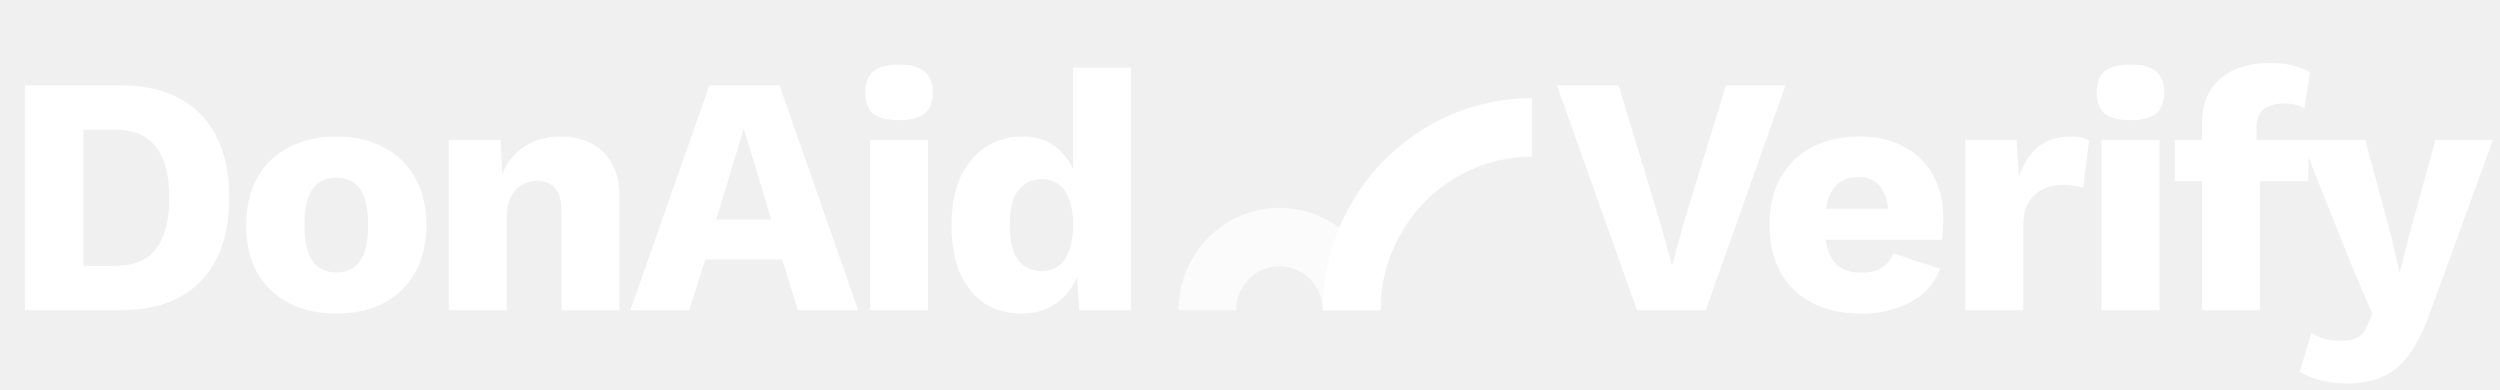
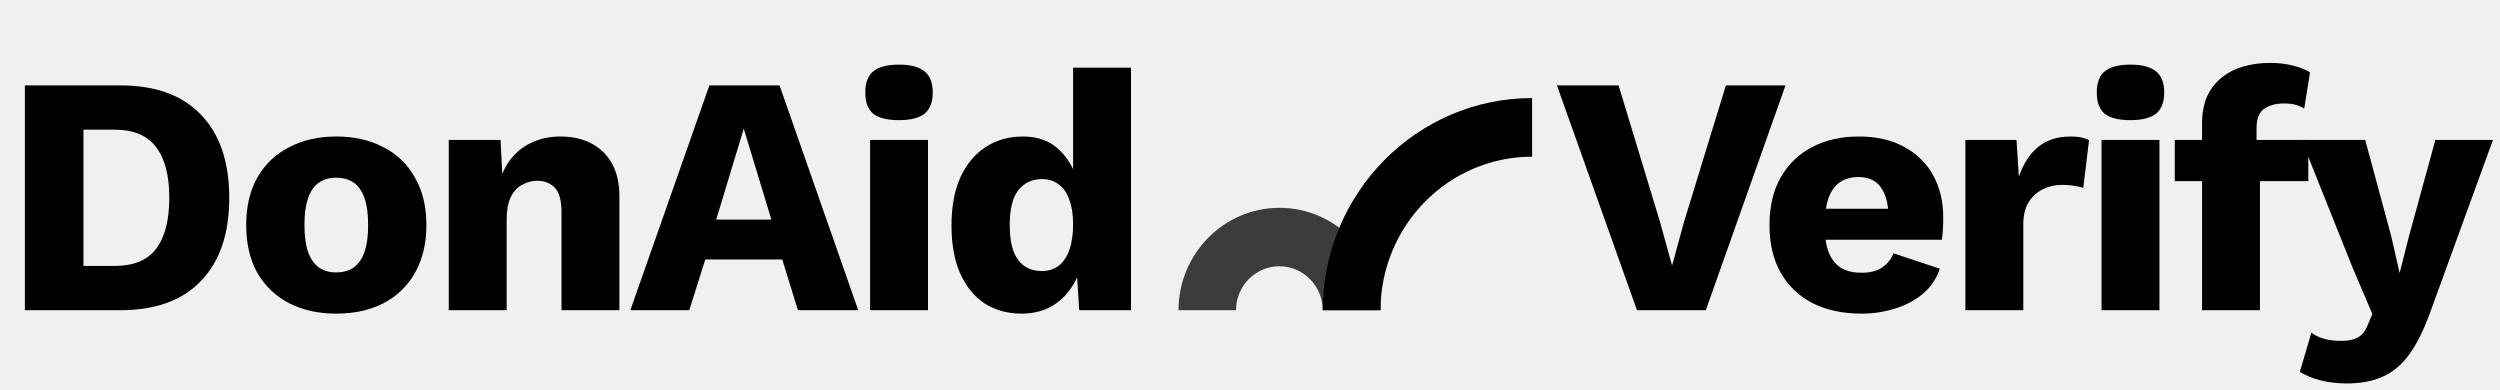
<svg xmlns="http://www.w3.org/2000/svg" width="411" height="64" viewBox="0 0 411 64" fill="none">
-   <path d="M167.961 51.56C165.646 51.56 163.611 51 161.857 49.88C160.139 48.723 158.795 47.061 157.825 44.896C156.891 42.731 156.425 40.136 156.425 37.112C156.425 33.976 156.91 31.325 157.881 29.16C158.889 26.995 160.27 25.333 162.025 24.176C163.817 23.019 165.87 22.44 168.185 22.44C170.723 22.44 172.758 23.224 174.289 24.792C175.857 26.323 176.865 28.283 177.313 30.672L176.417 31.848V11.128L185.937 11.128V51L177.425 51L176.809 41.48L177.929 42.32C177.705 44.187 177.126 45.811 176.193 47.192C175.297 48.573 174.139 49.656 172.721 50.44C171.339 51.187 169.753 51.56 167.961 51.56ZM171.265 44.56C172.347 44.56 173.262 44.28 174.009 43.72C174.793 43.123 175.39 42.245 175.801 41.088C176.211 39.931 176.417 38.512 176.417 36.832C176.417 35.264 176.211 33.939 175.801 32.856C175.427 31.736 174.849 30.896 174.065 30.336C173.318 29.739 172.403 29.44 171.321 29.44C169.678 29.44 168.371 30.056 167.401 31.288C166.467 32.483 166.001 34.387 166.001 37C166.001 39.613 166.467 41.536 167.401 42.768C168.334 43.963 169.622 44.56 171.265 44.56Z" fill="white" />
-   <path d="M147.8 19.752C145.859 19.752 144.44 19.397 143.544 18.688C142.685 17.941 142.256 16.784 142.256 15.216C142.256 13.611 142.685 12.453 143.544 11.744C144.44 10.997 145.859 10.624 147.8 10.624C149.704 10.624 151.104 10.997 152 11.744C152.896 12.453 153.344 13.611 153.344 15.216C153.344 16.784 152.896 17.941 152 18.688C151.104 19.397 149.704 19.752 147.8 19.752ZM152.56 23V51H143.04V23H152.56Z" fill="white" />
-   <path d="M141.093 51H131.181L128.605 42.656H115.949L113.317 51H103.629L116.621 14.04L128.157 14.04L141.093 51ZM117.741 36.104H126.813L122.277 21.152L117.741 36.104Z" fill="white" />
-   <path d="M73.775 51V23H82.287L82.791 32.632L81.727 31.568C82.1 29.552 82.753 27.872 83.687 26.528C84.657 25.184 85.852 24.176 87.271 23.504C88.727 22.795 90.351 22.44 92.143 22.44C94.084 22.44 95.764 22.813 97.183 23.56C98.639 24.307 99.777 25.408 100.599 26.864C101.42 28.32 101.831 30.149 101.831 32.352V51H92.311V34.872C92.311 32.931 91.937 31.587 91.191 30.84C90.444 30.093 89.492 29.72 88.335 29.72C87.439 29.72 86.599 29.944 85.815 30.392C85.031 30.803 84.415 31.475 83.967 32.408C83.519 33.341 83.295 34.592 83.295 36.16V51H73.775Z" fill="white" />
-   <path d="M55.259 22.44C58.209 22.44 60.785 23.019 62.987 24.176C65.227 25.296 66.963 26.957 68.195 29.16C69.465 31.325 70.099 33.939 70.099 37C70.099 40.061 69.465 42.693 68.195 44.896C66.963 47.061 65.227 48.723 62.987 49.88C60.785 51 58.209 51.56 55.259 51.56C52.385 51.56 49.827 51 47.587 49.88C45.347 48.723 43.593 47.061 42.323 44.896C41.091 42.693 40.475 40.061 40.475 37C40.475 33.939 41.091 31.325 42.323 29.16C43.593 26.957 45.347 25.296 47.587 24.176C49.827 23.019 52.385 22.44 55.259 22.44ZM55.259 29.216C54.177 29.216 53.243 29.477 52.459 30C51.675 30.523 51.078 31.363 50.667 32.52C50.257 33.677 50.051 35.171 50.051 37C50.051 38.829 50.257 40.323 50.667 41.48C51.078 42.6 51.675 43.44 52.459 44C53.243 44.523 54.177 44.784 55.259 44.784C56.379 44.784 57.331 44.523 58.115 44C58.899 43.44 59.497 42.6 59.907 41.48C60.318 40.323 60.523 38.829 60.523 37C60.523 35.171 60.318 33.677 59.907 32.52C59.497 31.363 58.899 30.523 58.115 30C57.331 29.477 56.379 29.216 55.259 29.216Z" fill="white" />
-   <path d="M19.768 14.04C25.555 14.04 29.979 15.645 33.04 18.856C36.139 22.067 37.688 26.621 37.688 32.52C37.688 38.419 36.139 42.973 33.04 46.184C29.979 49.395 25.555 51 19.768 51H4.088L4.088 14.04L19.768 14.04ZM18.816 43.72C21.952 43.72 24.229 42.787 25.648 40.92C27.104 39.016 27.832 36.216 27.832 32.52C27.832 28.824 27.104 26.043 25.648 24.176C24.229 22.272 21.952 21.32 18.816 21.32L13.72 21.32L13.72 43.72H18.816Z" fill="white" />
-   <path d="M226.958 51H217.456C217.456 47.01 214.266 43.775 210.331 43.775C206.395 43.775 203.205 47.01 203.205 51H193.75C193.75 41.721 201.202 34.165 210.354 34.165C219.506 34.165 226.958 41.721 226.958 51Z" fill="white" fill-opacity="0.75" />
-   <path d="M226.958 51H217.457C217.48 31.78 232.896 16.125 251.875 16.125V25.759C238.136 25.759 226.958 37.093 226.958 51.024V51Z" fill="white" />
-   <path d="M409.84 23L399.648 51C398.603 53.949 397.464 56.301 396.232 58.056C395 59.811 393.544 61.08 391.864 61.864C390.184 62.648 388.168 63.04 385.816 63.04C384.248 63.04 382.811 62.872 381.504 62.536C380.198 62.2 379.059 61.733 378.088 61.136L379.992 54.696C380.664 55.181 381.374 55.517 382.12 55.704C382.867 55.928 383.819 56.04 384.976 56.04C386.059 56.04 386.936 55.853 387.608 55.48C388.318 55.107 388.878 54.397 389.288 53.352L390.016 51.616L386.768 44L378.368 23H388.84L393.152 38.96L394.496 44.896L396.064 38.736L400.376 23H409.84Z" fill="white" />
-   <path d="M373.158 10.344C374.689 10.344 376.033 10.512 377.19 10.848C378.348 11.146 379.207 11.502 379.767 11.912L378.814 17.848C378.404 17.586 377.937 17.382 377.414 17.232C376.891 17.083 376.238 17.008 375.454 17.008C374.147 17.008 373.065 17.307 372.206 17.904C371.385 18.502 370.975 19.547 370.975 21.04V23H379.486V29.776H371.534V51H362.015V29.776H357.534V23H362.015V20.424C362.015 18.632 362.295 17.101 362.854 15.832C363.452 14.563 364.273 13.518 365.318 12.696C366.364 11.875 367.558 11.278 368.902 10.904C370.246 10.531 371.665 10.344 373.158 10.344Z" fill="white" />
-   <path d="M350.253 19.752C348.312 19.752 346.893 19.397 345.997 18.688C345.139 17.941 344.709 16.784 344.709 15.216C344.709 13.611 345.139 12.453 345.997 11.744C346.893 10.997 348.312 10.624 350.253 10.624C352.157 10.624 353.557 10.997 354.453 11.744C355.349 12.453 355.797 13.611 355.797 15.216C355.797 16.784 355.349 17.941 354.453 18.688C353.557 19.397 352.157 19.752 350.253 19.752ZM355.013 23V51H345.493V23H355.013Z" fill="white" />
-   <path d="M323.111 51V23H331.511L331.903 29.048C332.612 26.957 333.657 25.333 335.039 24.176C336.457 23.019 338.249 22.44 340.415 22.44C341.124 22.44 341.721 22.496 342.207 22.608C342.729 22.72 343.14 22.869 343.439 23.056L342.487 30.896C342.113 30.747 341.628 30.635 341.031 30.56C340.471 30.448 339.78 30.392 338.959 30.392C337.839 30.392 336.793 30.635 335.823 31.12C334.852 31.605 334.068 32.333 333.471 33.304C332.911 34.237 332.631 35.432 332.631 36.888V51H323.111Z" fill="white" />
-   <path d="M305.577 22.44C308.526 22.44 311.028 23.018 313.081 24.176C315.172 25.296 316.758 26.864 317.841 28.88C318.923 30.858 319.465 33.136 319.465 35.712C319.465 36.384 319.446 37.056 319.409 37.727C319.372 38.4 319.316 38.96 319.241 39.408H300.124C300.244 40.258 300.436 41.005 300.705 41.648C301.19 42.767 301.881 43.59 302.777 44.112C303.673 44.597 304.756 44.84 306.025 44.84C307.444 44.84 308.564 44.56 309.385 44C310.243 43.44 310.878 42.656 311.289 41.648L318.905 44.168C318.383 45.773 317.468 47.136 316.161 48.256C314.892 49.339 313.361 50.16 311.569 50.72C309.815 51.28 307.967 51.559 306.025 51.56C302.927 51.56 300.238 50.981 297.961 49.824C295.721 48.667 293.985 47.005 292.753 44.84C291.521 42.675 290.905 40.061 290.905 37C290.905 33.939 291.521 31.325 292.753 29.16C293.985 26.995 295.703 25.333 297.905 24.176C300.145 23.018 302.703 22.44 305.577 22.44ZM305.577 29.104C304.382 29.104 303.356 29.384 302.497 29.944C301.676 30.504 301.041 31.382 300.593 32.576C300.416 33.092 300.279 33.671 300.179 34.312H310.409C310.245 32.899 309.868 31.76 309.273 30.895C308.489 29.701 307.257 29.104 305.577 29.104Z" fill="white" />
-   <path d="M293.537 14.04L280.433 51L269.121 51L255.961 14.04L266.097 14.04L272.873 36.384L274.889 43.664L276.849 36.496L283.737 14.04H293.537Z" fill="white" />
+   <path d="M167.961 51.56C165.646 51.56 163.611 51 161.857 49.88C160.139 48.723 158.795 47.061 157.825 44.896C156.891 42.731 156.425 40.136 156.425 37.112C156.425 33.976 156.91 31.325 157.881 29.16C158.889 26.995 160.27 25.333 162.025 24.176C163.817 23.019 165.87 22.44 168.185 22.44C170.723 22.44 172.758 23.224 174.289 24.792C175.857 26.323 176.865 28.283 177.313 30.672L176.417 31.848V11.128L185.937 11.128V51L177.425 51L176.809 41.48L177.929 42.32C177.705 44.187 177.126 45.811 176.193 47.192C175.297 48.573 174.139 49.656 172.721 50.44C171.339 51.187 169.753 51.56 167.961 51.56ZM171.265 44.56C172.347 44.56 173.262 44.28 174.009 43.72C174.793 43.123 175.39 42.245 175.801 41.088C176.211 39.931 176.417 38.512 176.417 36.832C176.417 35.264 176.211 33.939 175.801 32.856C175.427 31.736 174.849 30.896 174.065 30.336C173.318 29.739 172.403 29.44 171.321 29.44C169.678 29.44 168.371 30.056 167.401 31.288C166.467 32.483 166.001 34.387 166.001 37C166.001 39.613 166.467 41.536 167.401 42.768C168.334 43.963 169.622 44.56 171.265 44.56Z" fill="currentColor" />
+   <path d="M147.8 19.752C145.859 19.752 144.44 19.397 143.544 18.688C142.685 17.941 142.256 16.784 142.256 15.216C142.256 13.611 142.685 12.453 143.544 11.744C144.44 10.997 145.859 10.624 147.8 10.624C149.704 10.624 151.104 10.997 152 11.744C152.896 12.453 153.344 13.611 153.344 15.216C153.344 16.784 152.896 17.941 152 18.688C151.104 19.397 149.704 19.752 147.8 19.752ZM152.56 23V51H143.04V23H152.56Z" fill="currentColor" />
+   <path d="M141.093 51H131.181L128.605 42.656H115.949L113.317 51H103.629L116.621 14.04L128.157 14.04L141.093 51ZM117.741 36.104H126.813L122.277 21.152L117.741 36.104Z" fill="currentColor" />
+   <path d="M73.775 51V23H82.287L82.791 32.632L81.727 31.568C82.1 29.552 82.753 27.872 83.687 26.528C84.657 25.184 85.852 24.176 87.271 23.504C88.727 22.795 90.351 22.44 92.143 22.44C94.084 22.44 95.764 22.813 97.183 23.56C98.639 24.307 99.777 25.408 100.599 26.864C101.42 28.32 101.831 30.149 101.831 32.352V51H92.311V34.872C92.311 32.931 91.937 31.587 91.191 30.84C90.444 30.093 89.492 29.72 88.335 29.72C87.439 29.72 86.599 29.944 85.815 30.392C85.031 30.803 84.415 31.475 83.967 32.408C83.519 33.341 83.295 34.592 83.295 36.16V51H73.775Z" fill="currentColor" />
+   <path d="M55.259 22.44C58.209 22.44 60.785 23.019 62.987 24.176C65.227 25.296 66.963 26.957 68.195 29.16C69.465 31.325 70.099 33.939 70.099 37C70.099 40.061 69.465 42.693 68.195 44.896C66.963 47.061 65.227 48.723 62.987 49.88C60.785 51 58.209 51.56 55.259 51.56C52.385 51.56 49.827 51 47.587 49.88C45.347 48.723 43.593 47.061 42.323 44.896C41.091 42.693 40.475 40.061 40.475 37C40.475 33.939 41.091 31.325 42.323 29.16C43.593 26.957 45.347 25.296 47.587 24.176C49.827 23.019 52.385 22.44 55.259 22.44ZM55.259 29.216C54.177 29.216 53.243 29.477 52.459 30C51.675 30.523 51.078 31.363 50.667 32.52C50.257 33.677 50.051 35.171 50.051 37C50.051 38.829 50.257 40.323 50.667 41.48C51.078 42.6 51.675 43.44 52.459 44C53.243 44.523 54.177 44.784 55.259 44.784C56.379 44.784 57.331 44.523 58.115 44C58.899 43.44 59.497 42.6 59.907 41.48C60.318 40.323 60.523 38.829 60.523 37C60.523 35.171 60.318 33.677 59.907 32.52C59.497 31.363 58.899 30.523 58.115 30C57.331 29.477 56.379 29.216 55.259 29.216Z" fill="currentColor" />
+   <path d="M19.768 14.04C25.555 14.04 29.979 15.645 33.04 18.856C36.139 22.067 37.688 26.621 37.688 32.52C37.688 38.419 36.139 42.973 33.04 46.184C29.979 49.395 25.555 51 19.768 51H4.088L4.088 14.04L19.768 14.04ZM18.816 43.72C21.952 43.72 24.229 42.787 25.648 40.92C27.104 39.016 27.832 36.216 27.832 32.52C27.832 28.824 27.104 26.043 25.648 24.176C24.229 22.272 21.952 21.32 18.816 21.32L13.72 21.32L13.72 43.72H18.816Z" fill="currentColor" />
+   <path d="M226.958 51H217.456C217.456 47.01 214.266 43.775 210.331 43.775C206.395 43.775 203.205 47.01 203.205 51H193.75C193.75 41.721 201.202 34.165 210.354 34.165C219.506 34.165 226.958 41.721 226.958 51Z" fill="currentColor" fill-opacity="0.75" />
+   <path d="M226.958 51H217.457C217.48 31.78 232.896 16.125 251.875 16.125V25.759C238.136 25.759 226.958 37.093 226.958 51.024V51Z" fill="currentColor" />
+   <path d="M409.84 23L399.648 51C398.603 53.949 397.464 56.301 396.232 58.056C395 59.811 393.544 61.08 391.864 61.864C390.184 62.648 388.168 63.04 385.816 63.04C384.248 63.04 382.811 62.872 381.504 62.536C380.198 62.2 379.059 61.733 378.088 61.136L379.992 54.696C380.664 55.181 381.374 55.517 382.12 55.704C382.867 55.928 383.819 56.04 384.976 56.04C386.059 56.04 386.936 55.853 387.608 55.48C388.318 55.107 388.878 54.397 389.288 53.352L390.016 51.616L386.768 44L378.368 23H388.84L393.152 38.96L394.496 44.896L396.064 38.736L400.376 23H409.84Z" fill="currentColor" />
+   <path d="M373.158 10.344C374.689 10.344 376.033 10.512 377.19 10.848C378.348 11.146 379.207 11.502 379.767 11.912L378.814 17.848C378.404 17.586 377.937 17.382 377.414 17.232C376.891 17.083 376.238 17.008 375.454 17.008C374.147 17.008 373.065 17.307 372.206 17.904C371.385 18.502 370.975 19.547 370.975 21.04V23H379.486V29.776H371.534V51H362.015V29.776H357.534V23H362.015V20.424C362.015 18.632 362.295 17.101 362.854 15.832C363.452 14.563 364.273 13.518 365.318 12.696C366.364 11.875 367.558 11.278 368.902 10.904C370.246 10.531 371.665 10.344 373.158 10.344Z" fill="currentColor" />
+   <path d="M350.253 19.752C348.312 19.752 346.893 19.397 345.997 18.688C345.139 17.941 344.709 16.784 344.709 15.216C344.709 13.611 345.139 12.453 345.997 11.744C346.893 10.997 348.312 10.624 350.253 10.624C352.157 10.624 353.557 10.997 354.453 11.744C355.349 12.453 355.797 13.611 355.797 15.216C355.797 16.784 355.349 17.941 354.453 18.688C353.557 19.397 352.157 19.752 350.253 19.752ZM355.013 23V51H345.493V23H355.013Z" fill="currentColor" />
+   <path d="M323.111 51V23H331.511L331.903 29.048C332.612 26.957 333.657 25.333 335.039 24.176C336.457 23.019 338.249 22.44 340.415 22.44C341.124 22.44 341.721 22.496 342.207 22.608C342.729 22.72 343.14 22.869 343.439 23.056L342.487 30.896C342.113 30.747 341.628 30.635 341.031 30.56C340.471 30.448 339.78 30.392 338.959 30.392C337.839 30.392 336.793 30.635 335.823 31.12C334.852 31.605 334.068 32.333 333.471 33.304C332.911 34.237 332.631 35.432 332.631 36.888V51H323.111Z" fill="currentColor" />
+   <path d="M305.577 22.44C308.526 22.44 311.028 23.018 313.081 24.176C315.172 25.296 316.758 26.864 317.841 28.88C318.923 30.858 319.465 33.136 319.465 35.712C319.465 36.384 319.446 37.056 319.409 37.727C319.372 38.4 319.316 38.96 319.241 39.408H300.124C300.244 40.258 300.436 41.005 300.705 41.648C301.19 42.767 301.881 43.59 302.777 44.112C303.673 44.597 304.756 44.84 306.025 44.84C307.444 44.84 308.564 44.56 309.385 44C310.243 43.44 310.878 42.656 311.289 41.648L318.905 44.168C318.383 45.773 317.468 47.136 316.161 48.256C314.892 49.339 313.361 50.16 311.569 50.72C309.815 51.28 307.967 51.559 306.025 51.56C302.927 51.56 300.238 50.981 297.961 49.824C295.721 48.667 293.985 47.005 292.753 44.84C291.521 42.675 290.905 40.061 290.905 37C290.905 33.939 291.521 31.325 292.753 29.16C293.985 26.995 295.703 25.333 297.905 24.176C300.145 23.018 302.703 22.44 305.577 22.44ZM305.577 29.104C304.382 29.104 303.356 29.384 302.497 29.944C301.676 30.504 301.041 31.382 300.593 32.576C300.416 33.092 300.279 33.671 300.179 34.312H310.409C310.245 32.899 309.868 31.76 309.273 30.895C308.489 29.701 307.257 29.104 305.577 29.104Z" fill="currentColor" />
+   <path d="M293.537 14.04L280.433 51L269.121 51L255.961 14.04L266.097 14.04L272.873 36.384L274.889 43.664L276.849 36.496L283.737 14.04H293.537Z" fill="currentColor" />
</svg>
